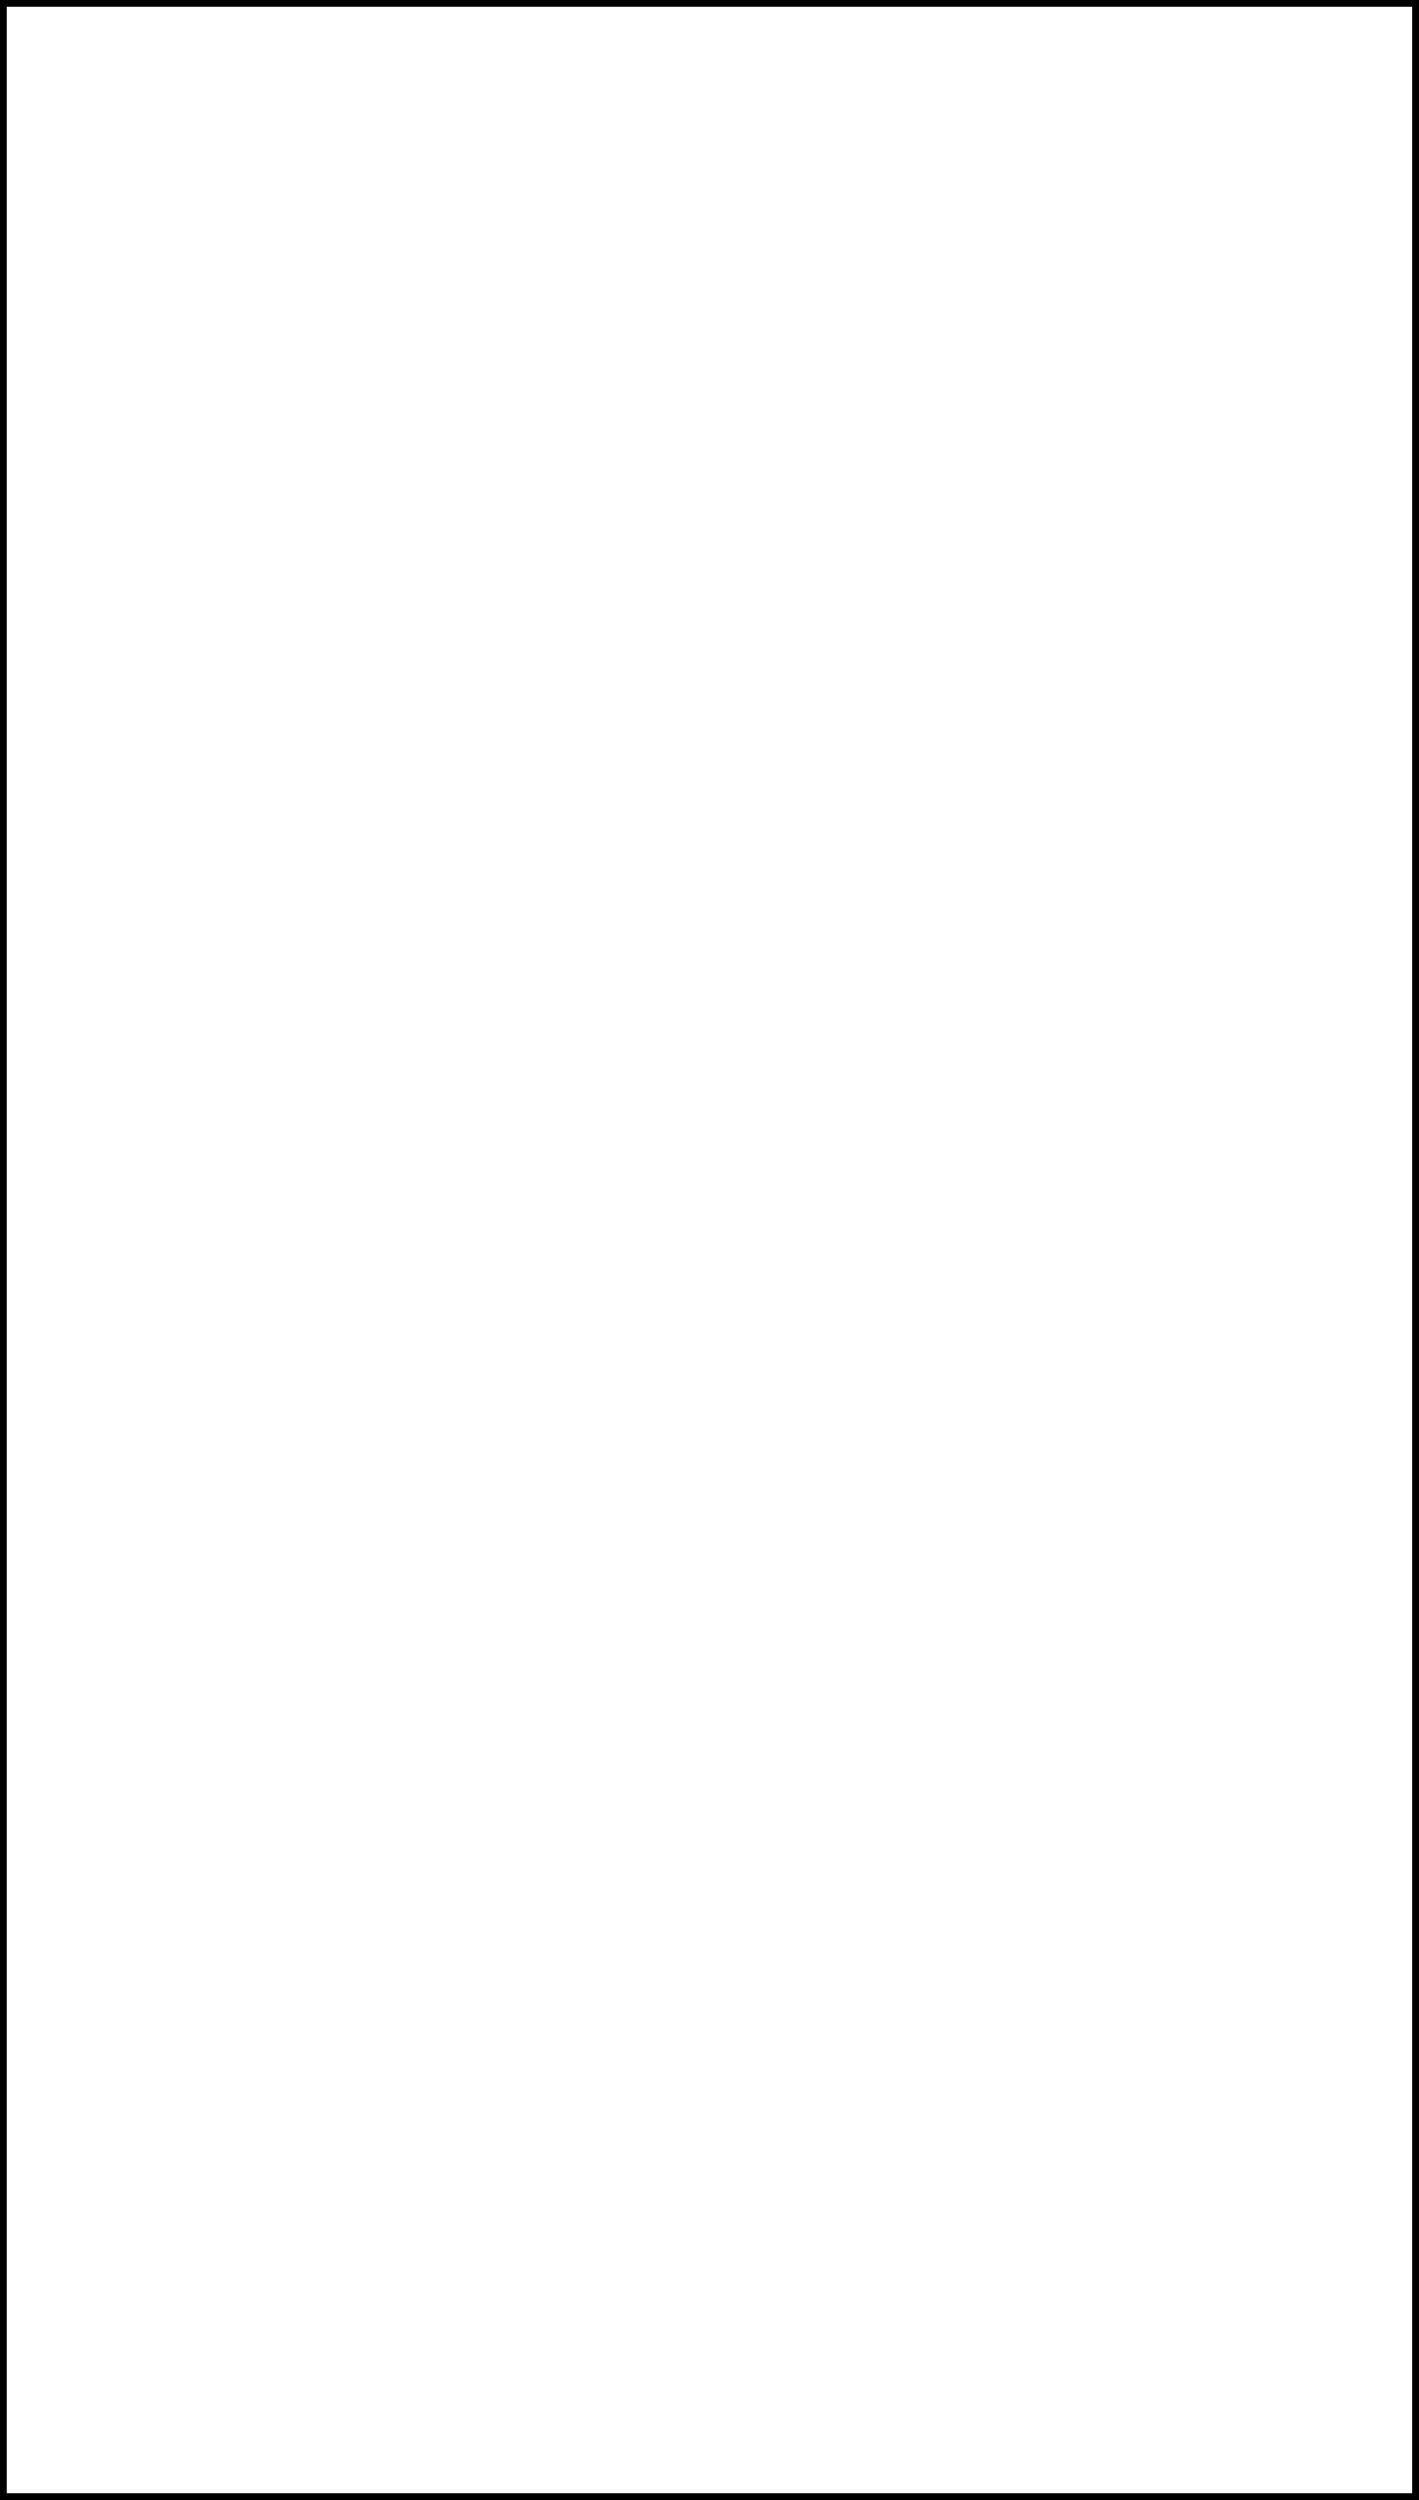
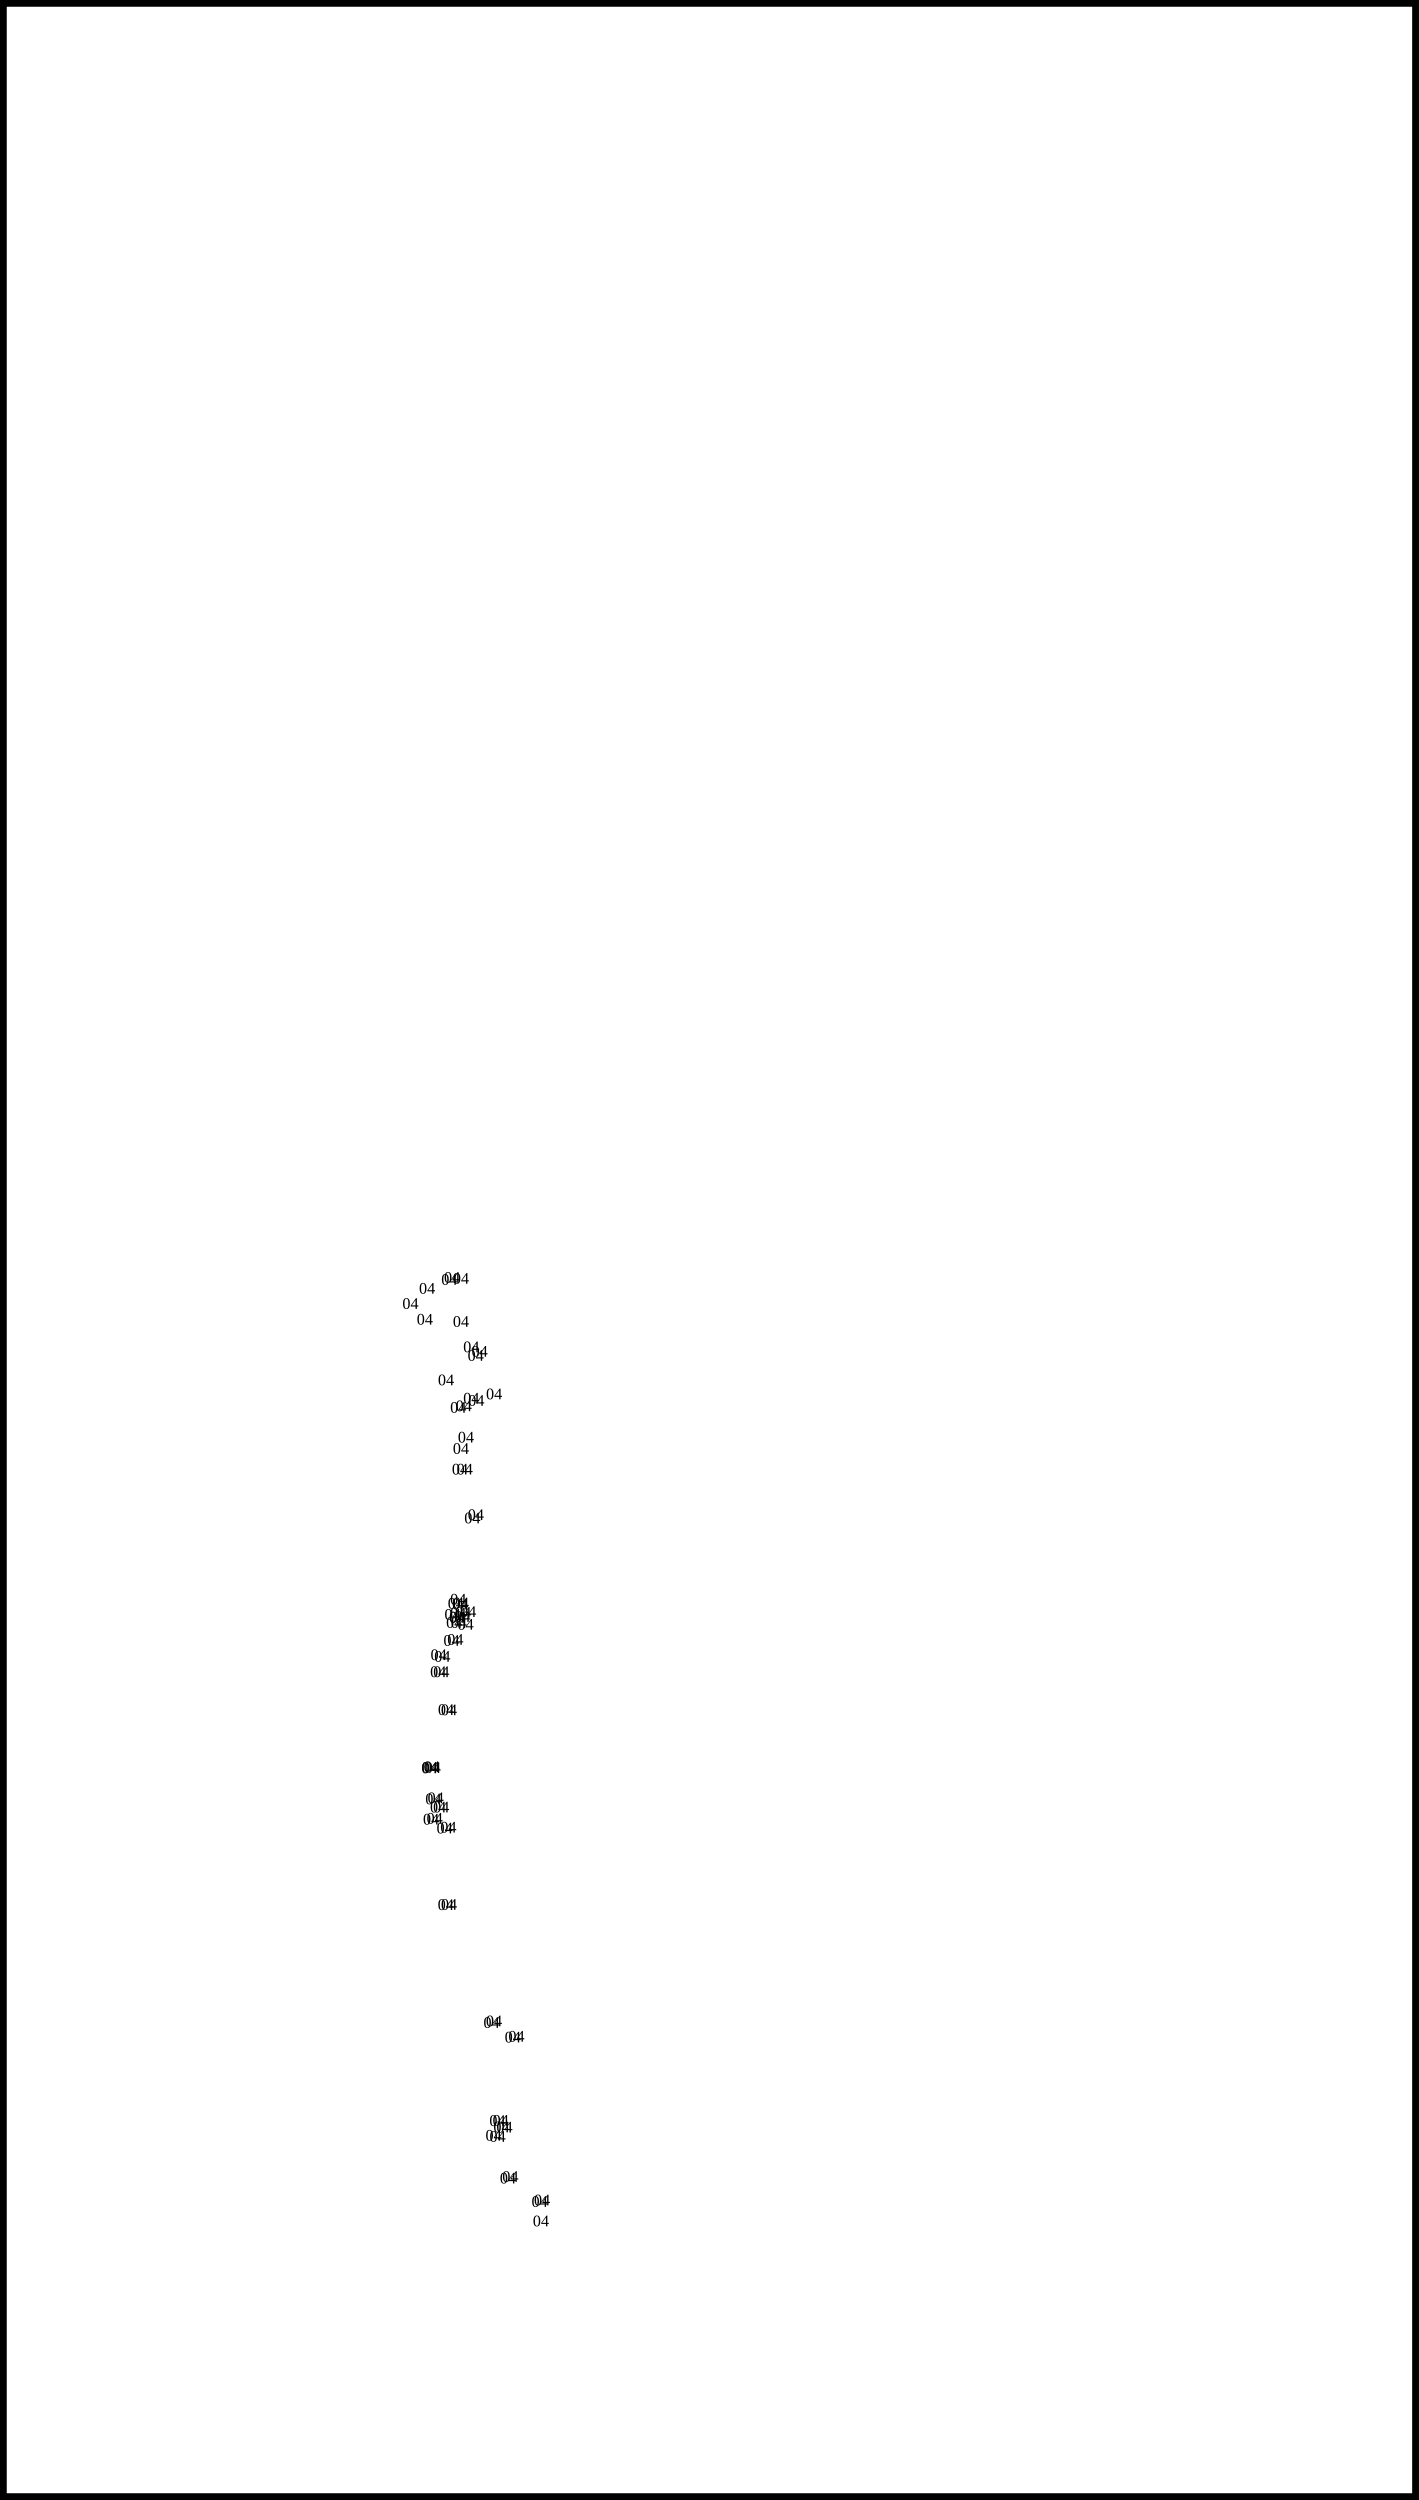
<svg xmlns="http://www.w3.org/2000/svg" width="1050" height="1850">
  <g transform="translate(525 925) rotate(30) scale(10000 -10000) translate(-106.8125 6.5925)">
    <path d="M106.76 -6.5 L106.865 -6.5 L106.865 -6.685 L106.76 -6.685 Z" fill="none" stroke="black" stroke-width="0.001" transform="translate(106.8125 -6.5925) rotate(30) translate(-106.8125 6.5925)" />
+     <text x="106.803" y="-6.611" fill="black" transform="translate(106.8028 -6.611411) scale(0.0001 -0.0001) rotate(-30) translate(-106.8028 6.611411)">04</text>
+     <text x="106.804" y="-6.61" fill="black" transform="translate(106.8037 -6.610334) scale(0.0001 -0.0001) rotate(-30) translate(-106.8037 6.610334)">04</text>
+     <text x="106.801" y="-6.609" fill="black" transform="translate(106.8011 -6.608549) scale(0.0001 -0.0001) rotate(-30) translate(-106.8011 6.608549)">04</text>
+     <text x="106.801" y="-6.608" fill="black" transform="translate(106.8012 -6.608139) scale(0.0001 -0.0001) rotate(-30) translate(-106.8012 6.608139)">04</text>
+     <text x="106.8" y="-6.608" fill="black" transform="translate(106.8005 -6.608161) scale(0.0001 -0.0001) rotate(-30) translate(-106.8005 6.608161)">04</text>
+     <text x="106.799" y="-6.607" fill="black" transform="translate(106.7989 -6.606917) scale(0.0001 -0.0001) rotate(-30) translate(-106.7989 6.606917)">04</text>
+     <text x="106.797" y="-6.604" fill="black" transform="translate(106.7973 -6.604156) scale(0.0001 -0.0001) rotate(-30) translate(-106.7973 6.604156)">04</text>
+     <text x="106.797" y="-6.604" fill="black" transform="translate(106.7967 -6.60442) scale(0.0001 -0.0001) rotate(-30) translate(-106.7967 6.60442)">04</text>
+     <text x="106.797" y="-6.605" fill="black" transform="translate(106.7966 -6.604654) scale(0.0001 -0.0001) rotate(-30) translate(-106.7966 6.604654)">04</text>
+     <text x="106.795" y="-6.606" fill="black" transform="translate(106.7955 -6.606047) scale(0.0001 -0.0001) rotate(-30) translate(-106.7955 6.606047)">04</text>
+     <text x="106.795" y="-6.608" fill="black" transform="translate(106.795 -6.607636) scale(0.0001 -0.0001) rotate(-30) translate(-106.795 6.607636)">04</text>
+     <text x="106.796" y="-6.608" fill="black" transform="translate(106.7965 -6.608111) scale(0.0001 -0.0001) rotate(-30) translate(-106.7965 6.608111)">04</text>
+     <text x="106.8" y="-6.611" fill="black" transform="translate(106.8001 -6.611215) scale(0.0001 -0.0001) rotate(-30) translate(-106.8001 6.611215)">04</text>
+     <text x="106.802" y="-6.612" fill="black" transform="translate(106.8022 -6.612221) scale(0.0001 -0.0001) rotate(-30) translate(-106.8022 6.612221)">04</text>
+     <text x="106.803" y="-6.614" fill="black" transform="translate(106.8035 -6.614148) scale(0.0001 -0.0001) rotate(-30) translate(-106.8035 6.614148)">04</text>
+     <text x="106.805" y="-6.616" fill="black" transform="translate(106.8046 -6.616241) scale(0.0001 -0.0001) rotate(-30) translate(-106.8046 6.616241)">04</text>
+     <text x="106.807" y="-6.619" fill="black" transform="translate(106.807 -6.618746) scale(0.0001 -0.0001) rotate(-30) translate(-106.807 6.618746)">04</text>
+     <text x="106.809" y="-6.625" fill="black" transform="translate(106.8093 -6.625055) scale(0.0001 -0.0001) rotate(-30) translate(-106.8093 6.625055)">04</text>
+     <text x="106.809" y="-6.625" fill="black" transform="translate(106.8093 -6.624961) scale(0.0001 -0.0001) rotate(-30) translate(-106.8093 6.624961)">04</text>
+     <text x="106.81" y="-6.625" fill="black" transform="translate(106.8101 -6.625244) scale(0.0001 -0.0001) rotate(-30) translate(-106.8101 6.625244)">04</text>
+     <text x="106.81" y="-6.626" fill="black" transform="translate(106.8104 -6.626156) scale(0.0001 -0.0001) rotate(-30) translate(-106.8104 6.626156)">04</text>
+     <text x="106.81" y="-6.626" fill="black" transform="translate(106.8096 -6.626014) scale(0.0001 -0.0001) rotate(-30) translate(-106.8096 6.626014)">04</text>
+     <text x="106.81" y="-6.626" fill="black" transform="translate(106.8096 -6.626) scale(0.0001 -0.0001) rotate(-30) translate(-106.8096 6.626)">04</text>
+     <text x="106.81" y="-6.626" fill="black" transform="translate(106.8099 -6.626289) scale(0.0001 -0.0001) rotate(-30) translate(-106.8099 6.626289)">04</text>
+     <text x="106.81" y="-6.628" fill="black" transform="translate(106.8103 -6.627501) scale(0.0001 -0.0001) rotate(-30) translate(-106.8103 6.627501)">04</text>
+     <text x="106.81" y="-6.629" fill="black" transform="translate(106.8101 -6.629071) scale(0.0001 -0.0001) rotate(-30) translate(-106.8101 6.629071)">04</text>
+     <text x="106.811" y="-6.63" fill="black" transform="translate(106.8106 -6.630093) scale(0.0001 -0.0001) rotate(-30) translate(-106.8106 6.630093)">04</text>
+     <text x="106.813" y="-6.632" fill="black" transform="translate(106.8125 -6.63225) scale(0.0001 -0.0001) rotate(-30) translate(-106.8125 6.63225)">04</text>
+     <text x="106.814" y="-6.637" fill="black" transform="translate(106.8135 -6.636534) scale(0.0001 -0.0001) rotate(-30) translate(-106.8135 6.636534)">04</text>
+     <text x="106.814" y="-6.637" fill="black" transform="translate(106.8136 -6.636548) scale(0.0001 -0.0001) rotate(-30) translate(-106.8136 6.636548)">04</text>
+     <text x="106.815" y="-6.638" fill="black" transform="translate(106.8149 -6.638381) scale(0.0001 -0.0001) rotate(-30) translate(-106.8149 6.638381)">04</text>
+     <text x="106.816" y="-6.639" fill="black" transform="translate(106.8156 -6.638767) scale(0.0001 -0.0001) rotate(-30) translate(-106.8156 6.638767)">04</text>
+     <text x="106.816" y="-6.64" fill="black" transform="translate(106.8156 -6.639731) scale(0.0001 -0.0001) rotate(-30) translate(-106.8156 6.639731)">04</text>
+     <text x="106.817" y="-6.64" fill="black" transform="translate(106.8168 -6.639792) scale(0.0001 -0.0001) rotate(-30) translate(-106.8168 6.639792)">04</text>
+     <text x="106.82" y="-6.645" fill="black" transform="translate(106.8197 -6.64472) scale(0.0001 -0.0001) rotate(-30) translate(-106.8197 6.64472)">04</text>
+     <text x="106.827" y="-6.651" fill="black" transform="translate(106.8269 -6.65052) scale(0.0001 -0.0001) rotate(-30) translate(-106.8269 6.65052)">04</text>
+     <text x="106.829" y="-6.651" fill="black" transform="translate(106.8289 -6.650674) scale(0.0001 -0.0001) rotate(-30) translate(-106.8289 6.650674)">04</text>
+     <text x="106.831" y="-6.657" fill="black" transform="translate(106.831 -6.656644) scale(0.0001 -0.0001) rotate(-30) translate(-106.831 6.656644)">04</text>
+     <text x="106.832" y="-6.657" fill="black" transform="translate(106.8315 -6.65694) scale(0.0001 -0.0001) rotate(-30) translate(-106.8315 6.65694)">04</text>
+     <text x="106.831" y="-6.658" fill="black" transform="translate(106.8314 -6.657791) scale(0.0001 -0.0001) rotate(-30) translate(-106.8314 6.657791)">04</text>
+     <text x="106.834" y="-6.66" fill="black" transform="translate(106.8337 -6.659886) scale(0.0001 -0.0001) rotate(-30) translate(-106.8337 6.659886)">04</text>
+     <text x="106.837" y="-6.66" fill="black" transform="translate(106.8366 -6.660218) scale(0.0001 -0.0001) rotate(-30) translate(-106.8366 6.660218)">04</text>
+     <text x="106.837" y="-6.662" fill="black" transform="translate(106.8373 -6.661604) scale(0.0001 -0.0001) rotate(-30) translate(-106.8373 6.661604)">04</text>
+     <text x="106.837" y="-6.66" fill="black" transform="translate(106.8365 -6.660406) scale(0.0001 -0.0001) rotate(-30) translate(-106.8365 6.660406)">04</text>
+     <text x="106.834" y="-6.66" fill="black" transform="translate(106.8336 -6.660078) scale(0.0001 -0.0001) rotate(-30) translate(-106.8336 6.660078)">04</text>
+     <text x="106.831" y="-6.658" fill="black" transform="translate(106.8311 -6.657865) scale(0.0001 -0.0001) rotate(-30) translate(-106.8311 6.657865)">04</text>
+     <text x="106.831" y="-6.657" fill="black" transform="translate(106.8313 -6.657042) scale(0.0001 -0.0001) rotate(-30) translate(-106.8313 6.657042)">04</text>
+     <text x="106.831" y="-6.657" fill="black" transform="translate(106.8308 -6.65678) scale(0.0001 -0.0001) rotate(-30) translate(-106.8308 6.65678)">04</text>
+     <text x="106.829" y="-6.651" fill="black" transform="translate(106.8287 -6.650864) scale(0.0001 -0.0001) rotate(-30) translate(-106.8287 6.650864)">04</text>
+     <text x="106.827" y="-6.651" fill="black" transform="translate(106.8268 -6.650714) scale(0.0001 -0.0001) rotate(-30) translate(-106.8268 6.650714)">04</text>
+     <text x="106.82" y="-6.645" fill="black" transform="translate(106.8195 -6.644854) scale(0.0001 -0.0001) rotate(-30) translate(-106.8195 6.644854)">04</text>
+     <text x="106.817" y="-6.64" fill="black" transform="translate(106.8166 -6.639986) scale(0.0001 -0.0001) rotate(-30) translate(-106.8166 6.639986)">04</text>
+     <text x="106.815" y="-6.64" fill="black" transform="translate(106.8154 -6.639921) scale(0.0001 -0.0001) rotate(-30) translate(-106.8154 6.639921)">04</text>
+     <text x="106.815" y="-6.639" fill="black" transform="translate(106.8154 -6.638881) scale(0.0001 -0.0001) rotate(-30) translate(-106.8154 6.638881)">04</text>
+     <text x="106.815" y="-6.639" fill="black" transform="translate(106.8148 -6.638533) scale(0.0001 -0.0001) rotate(-30) translate(-106.8148 6.638533)">04</text>
+     <text x="106.813" y="-6.637" fill="black" transform="translate(106.8134 -6.63669) scale(0.0001 -0.0001) rotate(-30) translate(-106.8134 6.63669)">04</text>
+     <text x="106.813" y="-6.637" fill="black" transform="translate(106.8134 -6.63665) scale(0.0001 -0.0001) rotate(-30) translate(-106.8134 6.63665)">04</text>
+     <text x="106.812" y="-6.632" fill="black" transform="translate(106.8123 -6.632346) scale(0.0001 -0.0001) rotate(-30) translate(-106.8123 6.632346)">04</text>
+     <text x="106.81" y="-6.63" fill="black" transform="translate(106.8104 -6.630207) scale(0.0001 -0.0001) rotate(-30) translate(-106.8104 6.630207)">04</text>
+     <text x="106.81" y="-6.629" fill="black" transform="translate(106.8098 -6.629101) scale(0.0001 -0.0001) rotate(-30) translate(-106.8098 6.629101)">04</text>
+     <text x="106.81" y="-6.628" fill="black" transform="translate(106.8101 -6.62771) scale(0.0001 -0.0001) rotate(-30) translate(-106.8101 6.62771)">04</text>
+     <text x="106.81" y="-6.626" fill="black" transform="translate(106.8096 -6.626456) scale(0.0001 -0.0001) rotate(-30) translate(-106.8096 6.626456)">04</text>
+     <text x="106.809" y="-6.626" fill="black" transform="translate(106.8092 -6.626) scale(0.0001 -0.0001) rotate(-30) translate(-106.8092 6.626)">04</text>
+     <text x="106.809" y="-6.626" fill="black" transform="translate(106.8095 -6.625693) scale(0.0001 -0.0001) rotate(-30) translate(-106.8095 6.625693)">04</text>
+     <text x="106.81" y="-6.626" fill="black" transform="translate(106.8099 -6.625772) scale(0.0001 -0.0001) rotate(-30) translate(-106.8099 6.625772)">04</text>
+     <text x="106.81" y="-6.625" fill="black" transform="translate(106.8098 -6.625478) scale(0.0001 -0.0001) rotate(-30) translate(-106.8098 6.625478)">04</text>
+     <text x="106.809" y="-6.625" fill="black" transform="translate(106.809 -6.625169) scale(0.0001 -0.0001) rotate(-30) translate(-106.809 6.625169)">04</text>
+     <text x="106.809" y="-6.625" fill="black" transform="translate(106.809 -6.624818) scale(0.0001 -0.0001) rotate(-30) translate(-106.809 6.624818)">04</text>
+     <text x="106.807" y="-6.619" fill="black" transform="translate(106.8069 -6.619088) scale(0.0001 -0.0001) rotate(-30) translate(-106.8069 6.619088)">04</text>
+     <text x="106.804" y="-6.616" fill="black" transform="translate(106.8043 -6.616418) scale(0.0001 -0.0001) rotate(-30) translate(-106.8043 6.616418)">04</text>
+     <text x="106.804" y="-6.615" fill="black" transform="translate(106.8036 -6.615059) scale(0.0001 -0.0001) rotate(-30) translate(-106.8036 6.615059)">04</text>
+     <text x="106.802" y="-6.613" fill="black" transform="translate(106.8019 -6.612523) scale(0.0001 -0.0001) rotate(-30) translate(-106.8019 6.612523)">04</text>
+     <text x="106.802" y="-6.611" fill="black" transform="translate(106.8024 -6.611451) scale(0.0001 -0.0001) rotate(-30) translate(-106.8024 6.611451)">04</text>
    <path d="M106.803 -6.611 L106.804 -6.61 L106.801 -6.609 L106.801 -6.608 L106.8 -6.608 L106.799 -6.607 L106.797 -6.604 L106.797 -6.604 L106.797 -6.605 L106.795 -6.606 L106.795 -6.608 L106.796 -6.608 L106.8 -6.611 L106.802 -6.612 L106.803 -6.614 L106.805 -6.616 L106.807 -6.619 L106.809 -6.625 L106.809 -6.625 L106.81 -6.625 L106.81 -6.626 L106.81 -6.626 L106.81 -6.626 L106.81 -6.626 L106.81 -6.628 L106.81 -6.629 L106.811 -6.63 L106.813 -6.632 L106.814 -6.637 L106.814 -6.637 L106.815 -6.638 L106.816 -6.639 L106.816 -6.64 L106.817 -6.64 L106.82 -6.645 L106.827 -6.651 L106.829 -6.651 L106.831 -6.657 L106.832 -6.657 L106.831 -6.658 L106.834 -6.66 L106.837 -6.66 L106.837 -6.662 L106.837 -6.66 L106.834 -6.66 L106.831 -6.658 L106.831 -6.657 L106.831 -6.657 L106.829 -6.651 L106.827 -6.651 L106.82 -6.645 L106.817 -6.64 L106.815 -6.64 L106.815 -6.639 L106.815 -6.639 L106.813 -6.637 L106.813 -6.637 L106.812 -6.632 L106.81 -6.63 L106.81 -6.629 L106.81 -6.628 L106.81 -6.626 L106.809 -6.626 L106.809 -6.626 L106.81 -6.626 L106.81 -6.625 L106.809 -6.625 L106.809 -6.625 L106.807 -6.619 L106.804 -6.616 L106.804 -6.615 L106.802 -6.613 L106.802 -6.611 Z" stroke="blue" stroke-width="0" fill="none" />
  </g>
</svg>
